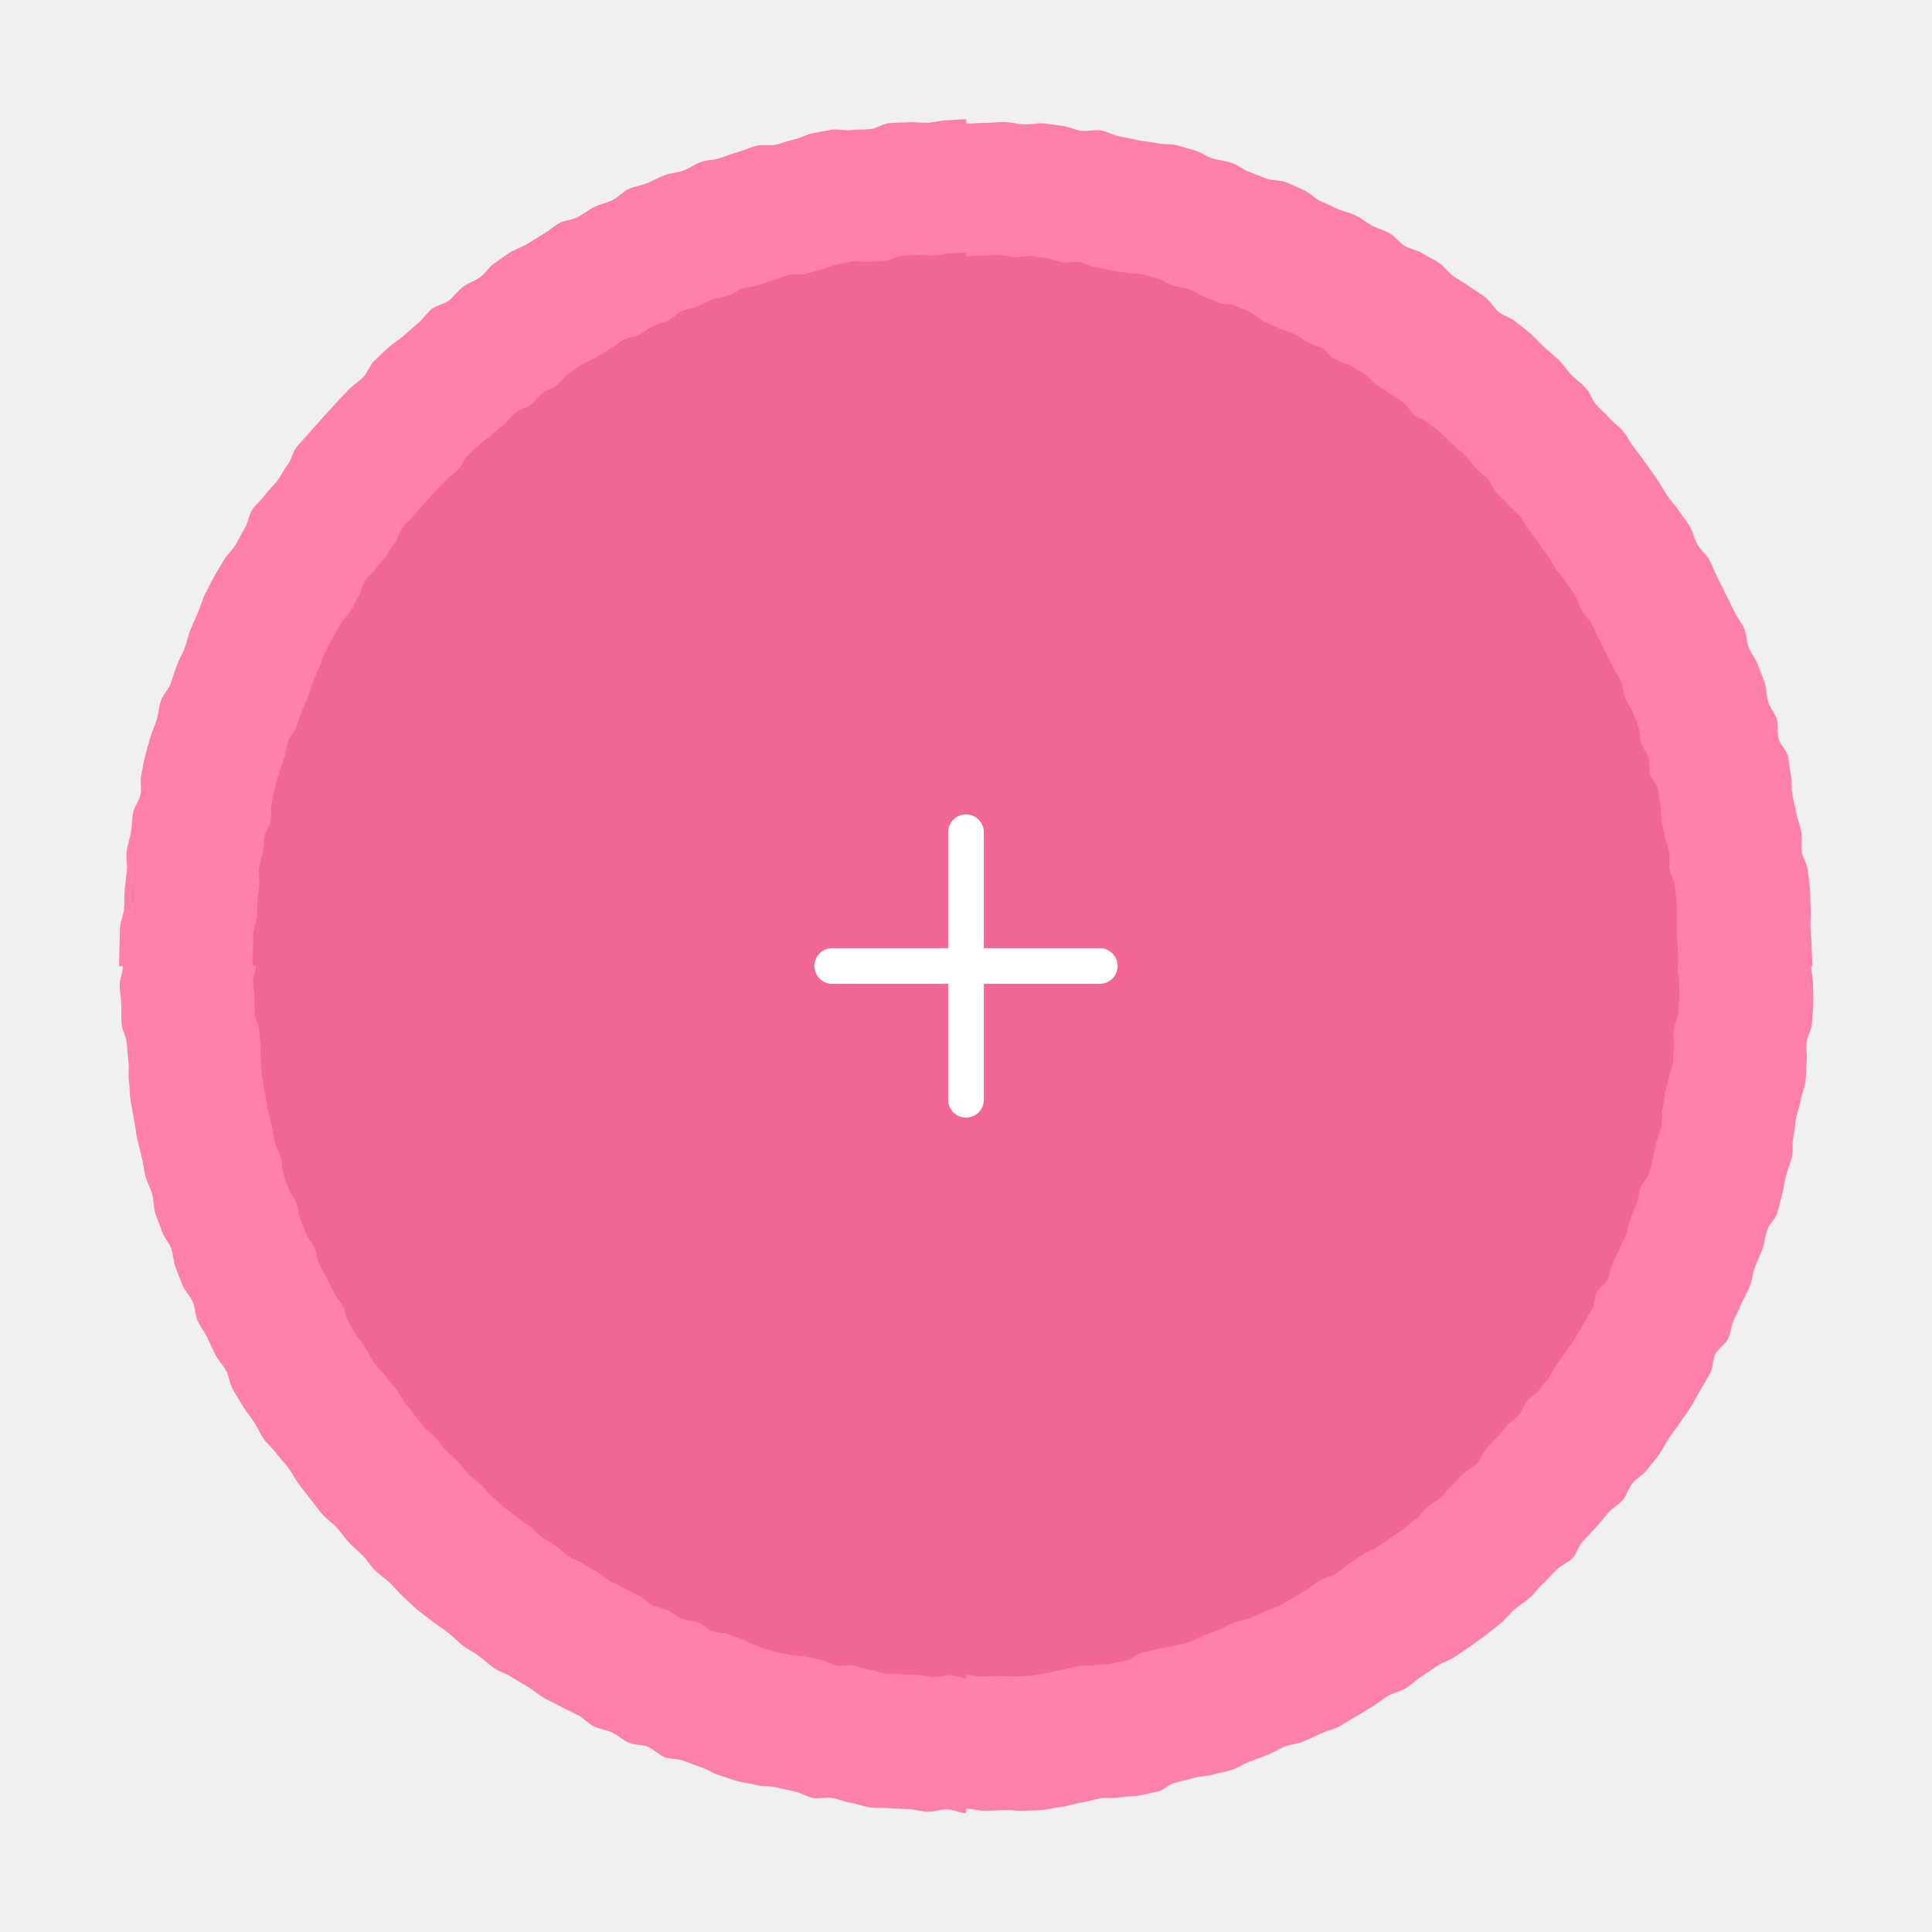
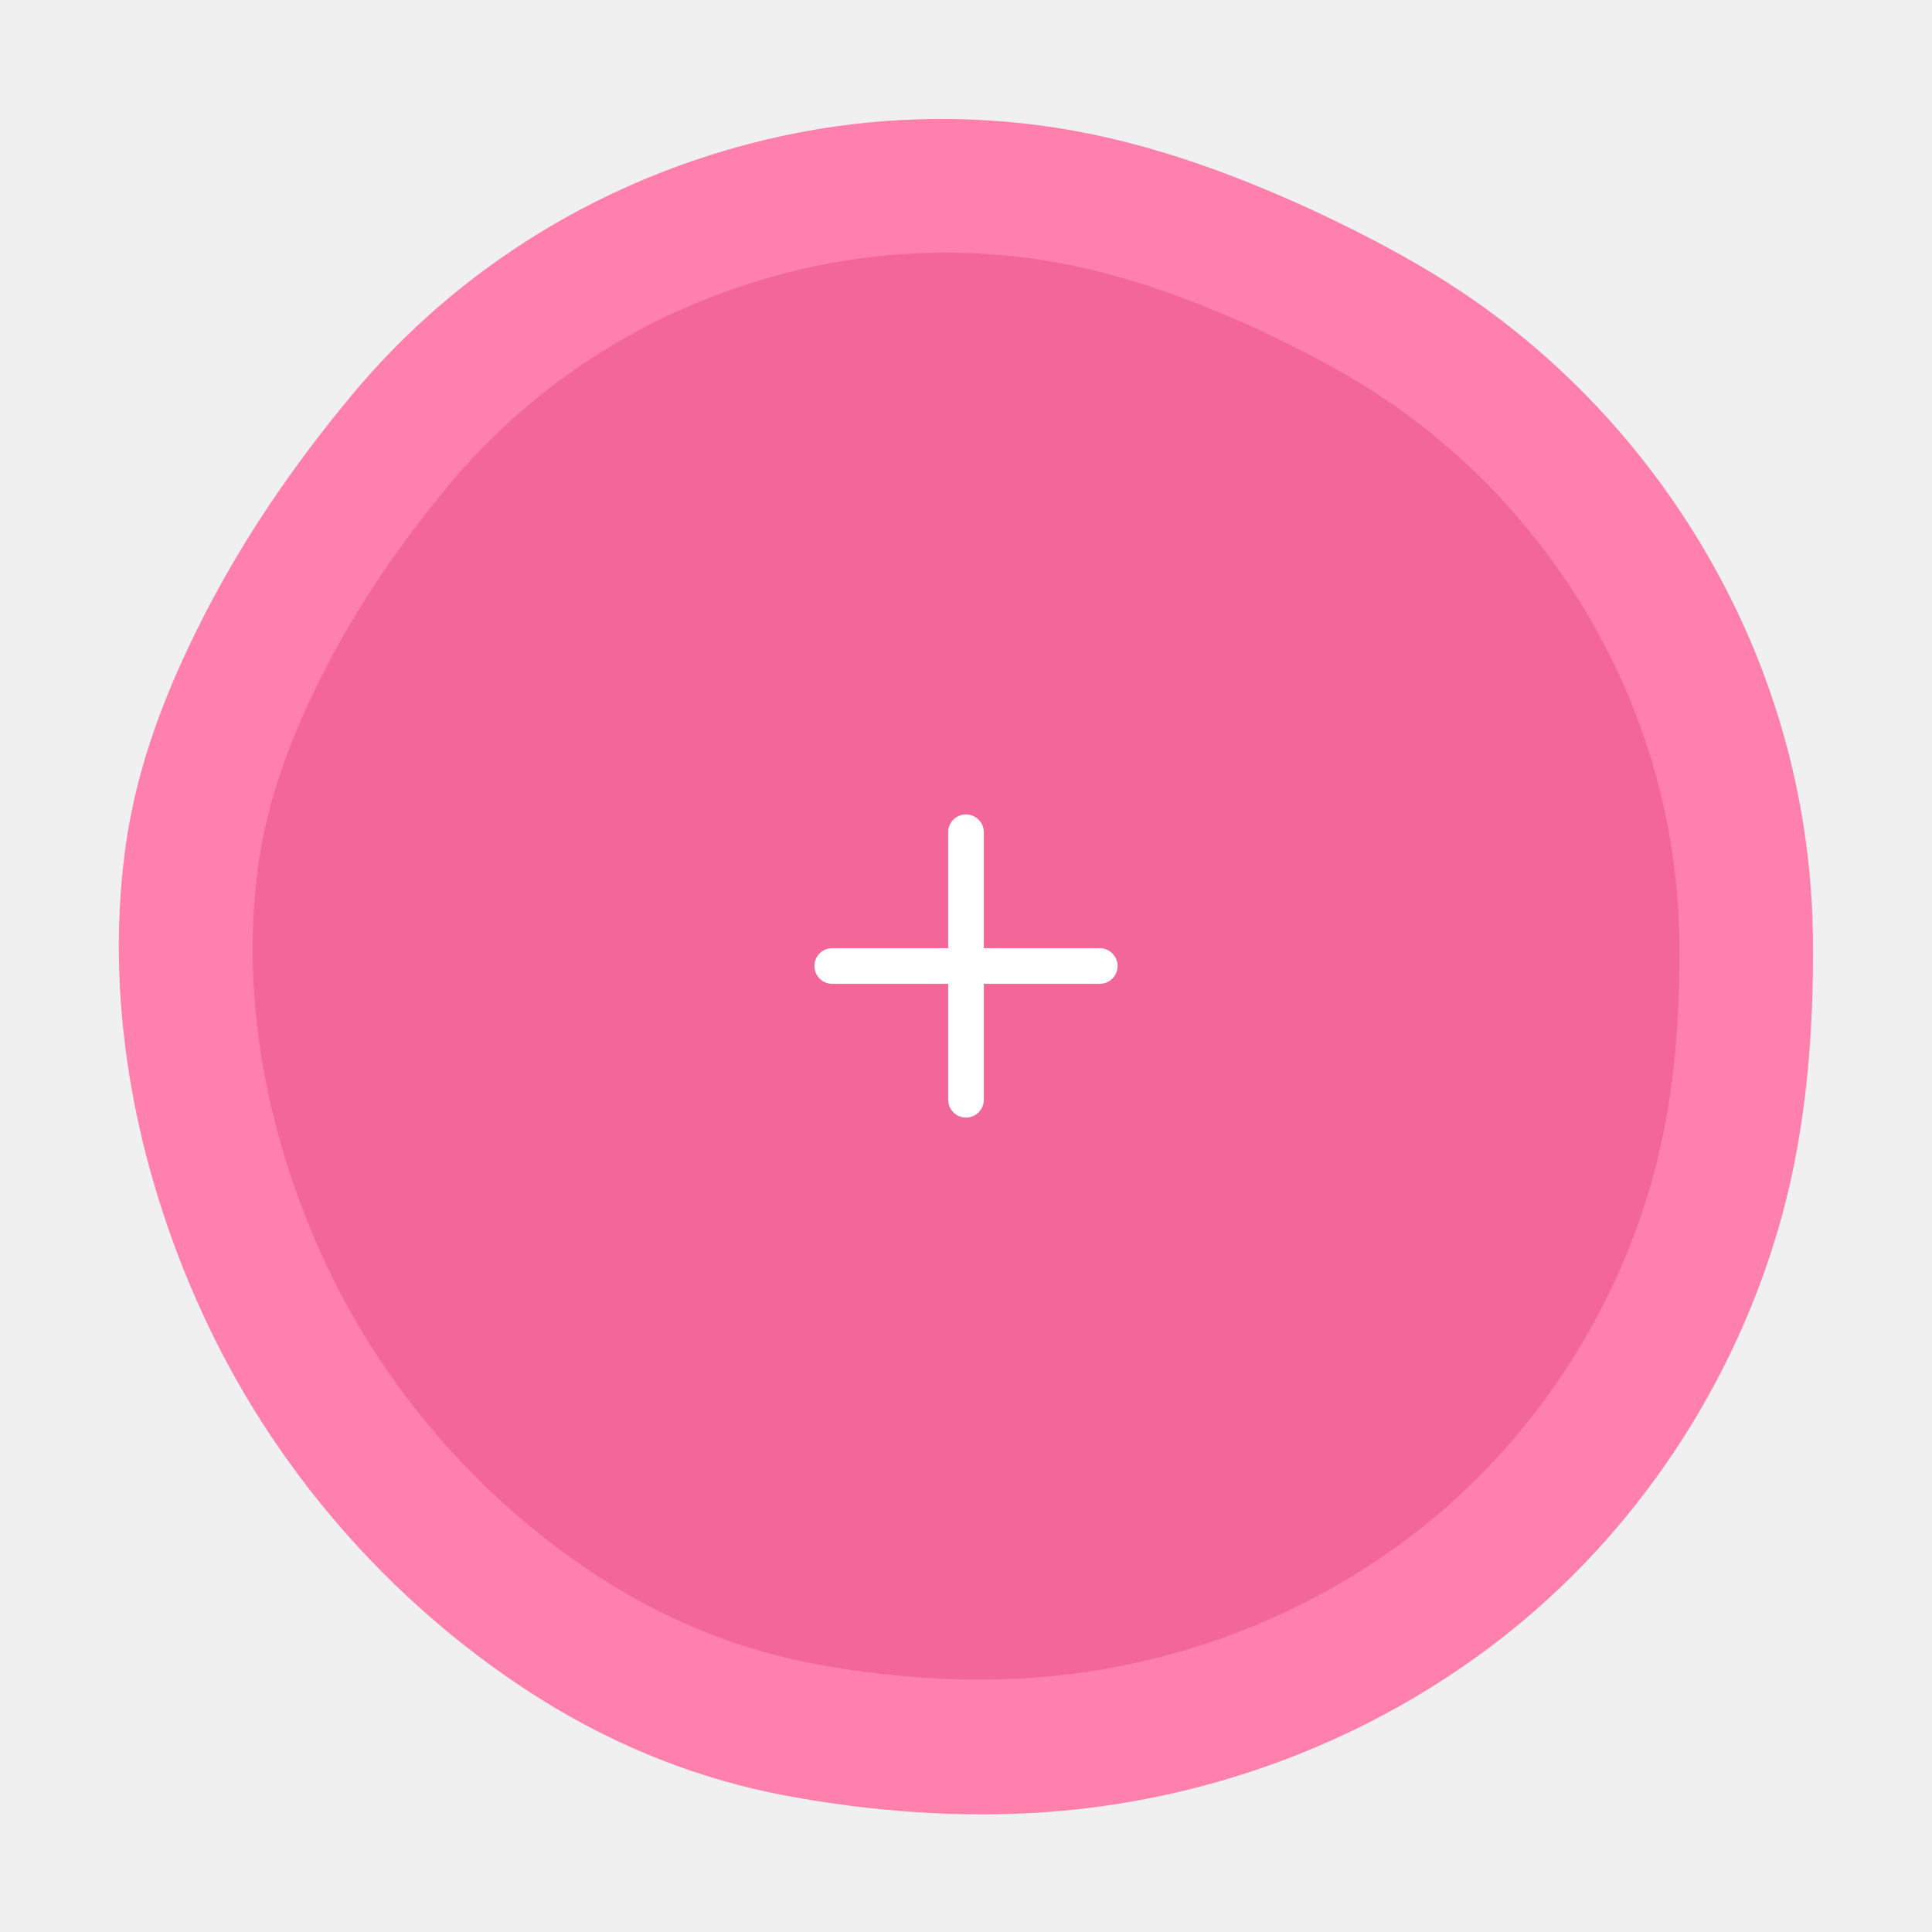
<svg xmlns="http://www.w3.org/2000/svg" width="130" height="130" viewBox="0 0 130 130" fill="none">
-   <g clip-path="url(#clip0_849_17196)">
-     <path d="M65.014 121.674V122.003C64.581 122.003 64.152 121.757 63.72 121.746C63.288 121.736 62.848 121.928 62.419 121.907C61.99 121.887 61.561 121.757 61.129 121.729C60.697 121.702 60.264 121.708 59.835 121.671C59.406 121.633 58.964 121.667 58.538 121.619C58.113 121.571 57.697 121.372 57.268 121.314C56.839 121.256 56.434 121.05 56.009 120.981C55.583 120.913 55.12 121.057 54.698 120.981C54.276 120.906 53.888 120.632 53.466 120.543C53.044 120.453 52.625 120.364 52.203 120.265C51.781 120.165 51.325 120.22 50.91 120.114C50.494 120.008 50.052 119.966 49.636 119.853C49.221 119.74 48.813 119.579 48.401 119.455C47.989 119.332 47.618 119.065 47.21 118.931C46.802 118.797 46.404 118.622 45.999 118.475C45.594 118.327 45.11 118.386 44.709 118.231C44.307 118.077 43.991 117.7 43.59 117.538C43.188 117.377 42.697 117.432 42.303 117.261C41.908 117.089 41.579 116.76 41.188 116.578C40.796 116.397 40.34 116.345 39.952 116.156C39.564 115.968 39.266 115.601 38.882 115.405C38.497 115.21 38.102 115.032 37.725 114.826C37.348 114.62 36.946 114.449 36.572 114.233C36.198 114.017 35.875 113.715 35.508 113.492C35.141 113.269 34.76 113.067 34.396 112.833C34.033 112.6 33.593 112.48 33.236 112.24C32.88 112 32.574 111.678 32.224 111.427C31.874 111.177 31.483 110.978 31.136 110.721C30.79 110.464 30.501 110.131 30.158 109.867C29.815 109.603 29.441 109.38 29.108 109.109C28.775 108.838 28.412 108.598 28.082 108.317C27.753 108.036 27.447 107.727 27.128 107.443C26.809 107.158 26.548 106.798 26.232 106.503C25.917 106.208 25.546 105.975 25.237 105.673C24.928 105.371 24.712 104.98 24.41 104.672C24.108 104.363 23.765 104.099 23.47 103.784C23.175 103.468 22.938 103.105 22.65 102.782C22.361 102.46 21.974 102.227 21.692 101.901C21.411 101.575 21.164 101.218 20.893 100.882C20.622 100.546 20.368 100.197 20.103 99.857C19.839 99.517 19.661 99.113 19.403 98.766C19.146 98.42 18.82 98.125 18.573 97.772C18.326 97.419 17.962 97.144 17.718 96.788C17.475 96.431 17.31 96.023 17.077 95.66C16.843 95.296 16.552 94.967 16.329 94.6C16.105 94.233 15.879 93.859 15.663 93.485C15.447 93.112 15.433 92.625 15.224 92.247C15.014 91.87 14.699 91.551 14.499 91.167C14.3 90.783 14.129 90.389 13.94 90.001C13.751 89.614 13.48 89.264 13.298 88.873C13.117 88.482 13.147 87.999 12.972 87.601C12.797 87.203 12.444 86.887 12.283 86.49C12.121 86.092 11.967 85.687 11.812 85.282C11.658 84.878 11.662 84.422 11.517 84.014C11.373 83.606 11.03 83.269 10.896 82.858C10.762 82.447 10.574 82.052 10.45 81.641C10.327 81.229 10.354 80.77 10.237 80.355C10.121 79.94 9.891 79.552 9.784 79.134C9.678 78.715 9.633 78.28 9.537 77.862C9.441 77.443 9.311 77.028 9.225 76.603C9.139 76.178 9.095 75.749 9.016 75.324C8.937 74.899 8.854 74.477 8.786 74.048C8.717 73.62 8.734 73.184 8.676 72.755C8.618 72.327 8.693 71.888 8.642 71.456C8.59 71.023 8.566 70.602 8.528 70.17C8.491 69.737 8.209 69.329 8.178 68.901C8.148 68.472 8.178 68.037 8.161 67.605C8.144 67.172 8.062 66.744 8.051 66.312C8.041 65.88 8.268 65.448 8.268 65.015H8.014C8.014 64.583 8.031 64.148 8.041 63.719C8.051 63.291 8.055 62.852 8.072 62.423C8.089 61.994 8.319 61.572 8.347 61.14C8.374 60.708 8.353 60.276 8.391 59.847C8.429 59.419 8.491 58.99 8.539 58.562C8.587 58.133 8.467 57.68 8.525 57.255C8.583 56.83 8.748 56.411 8.813 55.986C8.878 55.561 8.875 55.118 8.951 54.697C9.026 54.275 9.362 53.898 9.452 53.476C9.541 53.054 9.407 52.584 9.503 52.162C9.599 51.741 9.651 51.305 9.757 50.89C9.863 50.475 9.994 50.057 10.107 49.642C10.22 49.227 10.419 48.833 10.546 48.421C10.673 48.01 10.69 47.557 10.824 47.149C10.958 46.741 11.335 46.411 11.48 46.003C11.624 45.595 11.741 45.18 11.895 44.779C12.049 44.378 12.265 43.997 12.427 43.599C12.588 43.202 12.646 42.756 12.818 42.361C12.99 41.967 13.154 41.566 13.333 41.175C13.511 40.784 13.611 40.349 13.803 39.964C13.995 39.58 14.201 39.196 14.4 38.812C14.599 38.428 14.853 38.075 15.062 37.694C15.272 37.314 15.635 37.026 15.852 36.655C16.068 36.285 16.25 35.89 16.476 35.523C16.703 35.157 16.733 34.666 16.967 34.303C17.2 33.939 17.585 33.672 17.825 33.315C18.065 32.958 18.419 32.677 18.669 32.327C18.919 31.978 19.115 31.587 19.372 31.24C19.63 30.894 19.698 30.404 19.966 30.064C20.234 29.725 20.56 29.43 20.831 29.094C21.102 28.758 21.414 28.456 21.696 28.127C21.977 27.797 22.276 27.485 22.564 27.163C22.852 26.84 23.161 26.542 23.456 26.227C23.751 25.911 24.136 25.685 24.438 25.376C24.74 25.068 24.87 24.587 25.179 24.286C25.488 23.984 25.807 23.689 26.123 23.394C26.438 23.099 26.829 22.887 27.152 22.599C27.475 22.31 27.797 22.026 28.127 21.745C28.456 21.463 28.7 21.083 29.036 20.808C29.372 20.534 29.873 20.476 30.217 20.212C30.56 19.948 30.803 19.557 31.15 19.299C31.497 19.042 31.936 18.912 32.289 18.665C32.643 18.418 32.873 17.989 33.23 17.746C33.587 17.503 33.93 17.235 34.293 17.002C34.657 16.769 35.093 16.645 35.46 16.422C35.827 16.199 36.191 15.959 36.565 15.743C36.939 15.527 37.265 15.222 37.643 15.013C38.02 14.804 38.508 14.797 38.888 14.598C39.269 14.399 39.609 14.111 39.997 13.922C40.385 13.734 40.82 13.648 41.212 13.466C41.603 13.284 41.901 12.894 42.296 12.719C42.691 12.544 43.137 12.486 43.538 12.324C43.94 12.163 44.317 11.944 44.722 11.789C45.127 11.635 45.584 11.625 45.989 11.481C46.393 11.337 46.75 11.035 47.159 10.898C47.567 10.761 48.023 10.767 48.435 10.64C48.847 10.514 49.249 10.346 49.664 10.229C50.079 10.112 50.474 9.914 50.892 9.807C51.311 9.701 51.785 9.831 52.207 9.732C52.629 9.632 53.03 9.468 53.452 9.379C53.874 9.289 54.266 9.042 54.691 8.964C55.117 8.885 55.542 8.799 55.968 8.73C56.393 8.662 56.853 8.813 57.282 8.754C57.711 8.696 58.147 8.737 58.576 8.686C59.005 8.634 59.406 8.322 59.835 8.285C60.264 8.247 60.7 8.254 61.133 8.223C61.565 8.192 62.001 8.278 62.433 8.257C62.865 8.237 63.291 8.099 63.723 8.089C64.156 8.079 64.588 8.024 65.02 8.024V8.322C65.453 8.322 65.882 8.261 66.314 8.271C66.747 8.281 67.183 8.192 67.611 8.213C68.04 8.233 68.469 8.343 68.898 8.37C69.327 8.398 69.773 8.267 70.202 8.305C70.631 8.343 71.06 8.422 71.489 8.47C71.918 8.518 72.327 8.744 72.752 8.802C73.178 8.861 73.641 8.703 74.066 8.772C74.492 8.84 74.89 9.094 75.312 9.173C75.734 9.252 76.156 9.344 76.578 9.433C77.001 9.523 77.436 9.543 77.858 9.639C78.281 9.735 78.744 9.663 79.162 9.77C79.581 9.876 79.996 10.009 80.412 10.126C80.827 10.243 81.191 10.544 81.602 10.668C82.014 10.791 82.46 10.822 82.869 10.956C83.277 11.09 83.627 11.409 84.032 11.553C84.437 11.697 84.828 11.879 85.233 12.029C85.638 12.18 86.132 12.098 86.534 12.263C86.935 12.427 87.326 12.612 87.721 12.784C88.116 12.955 88.421 13.329 88.812 13.511C89.204 13.693 89.602 13.861 89.986 14.049C90.37 14.238 90.83 14.293 91.215 14.492C91.599 14.691 91.939 14.972 92.316 15.178C92.694 15.383 93.136 15.483 93.51 15.699C93.884 15.915 94.145 16.319 94.512 16.542C94.879 16.765 95.36 16.817 95.72 17.05C96.081 17.283 96.486 17.461 96.846 17.701C97.206 17.942 97.457 18.339 97.807 18.59C98.157 18.84 98.548 19.035 98.894 19.293C99.241 19.55 99.632 19.752 99.972 20.02C100.312 20.287 100.511 20.73 100.847 21C101.183 21.271 101.66 21.371 101.99 21.652C102.319 21.933 102.683 22.177 103.002 22.465C103.321 22.753 103.61 23.082 103.925 23.377C104.241 23.672 104.591 23.936 104.9 24.238C105.209 24.54 105.439 24.924 105.741 25.232C106.043 25.541 106.41 25.791 106.705 26.107C107 26.422 107.113 26.906 107.398 27.228C107.683 27.55 108.026 27.825 108.308 28.151C108.589 28.476 108.973 28.72 109.248 29.056C109.522 29.392 109.701 29.8 109.969 30.14C110.236 30.479 110.487 30.832 110.744 31.179C111.001 31.525 111.238 31.885 111.489 32.238C111.739 32.591 111.935 32.979 112.175 33.336C112.415 33.692 112.731 34.001 112.964 34.364C113.198 34.728 113.483 35.06 113.706 35.428C113.929 35.794 113.994 36.261 114.21 36.635C114.426 37.008 114.804 37.29 115.013 37.667C115.222 38.044 115.356 38.462 115.555 38.846C115.754 39.231 115.943 39.618 116.132 40.006C116.321 40.393 116.526 40.774 116.708 41.165C116.89 41.556 117.185 41.898 117.36 42.293C117.535 42.687 117.504 43.171 117.669 43.569C117.834 43.966 118.122 44.32 118.277 44.721C118.431 45.122 118.599 45.523 118.747 45.931C118.894 46.34 118.833 46.813 118.97 47.224C119.107 47.636 119.426 47.986 119.553 48.397C119.68 48.809 119.563 49.292 119.68 49.707C119.797 50.122 120.195 50.462 120.305 50.88C120.415 51.298 120.411 51.744 120.507 52.166C120.603 52.588 120.514 53.047 120.6 53.469C120.686 53.891 120.799 54.306 120.878 54.731C120.957 55.156 121.135 55.561 121.204 55.986C121.272 56.411 121.176 56.861 121.235 57.289C121.293 57.718 121.592 58.112 121.643 58.541C121.695 58.97 121.743 59.398 121.784 59.83C121.825 60.262 121.804 60.694 121.835 61.127C121.866 61.559 121.801 61.991 121.821 62.423C121.842 62.855 121.89 63.284 121.9 63.716C121.911 64.148 121.945 64.576 121.945 65.012H121.876C121.876 65.444 122.007 65.88 121.997 66.308C121.986 66.737 122.031 67.176 122.014 67.608C121.996 68.04 121.952 68.472 121.921 68.904C121.89 69.336 121.595 69.744 121.557 70.173C121.52 70.602 121.612 71.044 121.564 71.473C121.516 71.901 121.544 72.34 121.485 72.769C121.427 73.198 121.235 73.606 121.166 74.031C121.097 74.456 120.926 74.864 120.847 75.286C120.768 75.708 120.754 76.147 120.665 76.569C120.576 76.99 120.665 77.454 120.569 77.872C120.473 78.29 120.284 78.691 120.178 79.11C120.071 79.528 120.027 79.964 119.913 80.379C119.8 80.794 119.708 81.222 119.584 81.634C119.461 82.045 119.038 82.368 118.905 82.776C118.771 83.184 118.74 83.63 118.596 84.034C118.452 84.439 118.256 84.826 118.102 85.231C117.947 85.636 117.927 86.088 117.762 86.49C117.597 86.891 117.381 87.268 117.209 87.662C117.038 88.057 116.842 88.444 116.66 88.835C116.478 89.226 116.465 89.7 116.276 90.087C116.087 90.475 115.624 90.725 115.425 91.109C115.226 91.493 115.284 92.011 115.075 92.391C114.865 92.772 114.646 93.146 114.43 93.516C114.213 93.887 114.011 94.274 113.788 94.644C113.565 95.015 113.287 95.354 113.054 95.714C112.82 96.075 112.539 96.414 112.299 96.771C112.058 97.127 111.88 97.532 111.629 97.885C111.379 98.238 111.084 98.561 110.826 98.907C110.569 99.254 110.123 99.456 109.855 99.795C109.588 100.135 109.471 100.591 109.196 100.927C108.922 101.263 108.493 101.465 108.215 101.791C107.937 102.117 107.673 102.46 107.384 102.782C107.096 103.105 106.791 103.406 106.496 103.718C106.201 104.03 106.108 104.545 105.809 104.85C105.511 105.155 105.051 105.313 104.742 105.615C104.433 105.917 104.152 106.246 103.836 106.541C103.52 106.836 103.277 107.209 102.954 107.497C102.632 107.786 102.247 108.002 101.921 108.283C101.595 108.564 101.334 108.931 101.002 109.202C100.669 109.473 100.326 109.744 99.986 110.008C99.646 110.272 99.286 110.515 98.939 110.772C98.593 111.03 98.219 111.253 97.865 111.499C97.512 111.746 97.062 111.853 96.705 112.096C96.348 112.34 95.995 112.58 95.631 112.813C95.267 113.046 94.962 113.368 94.595 113.595C94.228 113.821 93.771 113.897 93.397 114.113C93.023 114.329 92.704 114.634 92.323 114.843C91.942 115.052 91.595 115.313 91.211 115.512C90.827 115.711 90.484 115.988 90.096 116.18C89.708 116.373 89.276 116.469 88.884 116.647C88.493 116.825 88.099 117.007 87.704 117.178C87.309 117.35 86.846 117.36 86.444 117.525C86.043 117.689 85.679 117.933 85.278 118.087C84.876 118.241 84.475 118.396 84.066 118.543C83.658 118.691 83.298 118.958 82.886 119.095C82.474 119.233 82.038 119.274 81.623 119.401C81.208 119.527 80.762 119.517 80.343 119.634C79.924 119.75 79.509 119.84 79.09 119.946C78.672 120.052 78.325 120.45 77.903 120.549C77.481 120.649 77.059 120.735 76.633 120.82C76.208 120.906 75.762 120.861 75.336 120.94C74.911 121.019 74.461 120.94 74.035 121.009C73.61 121.077 73.198 121.235 72.769 121.294C72.34 121.352 71.928 121.513 71.499 121.564C71.071 121.616 70.648 121.739 70.216 121.781C69.784 121.822 69.351 121.815 68.919 121.842C68.487 121.87 68.051 121.777 67.618 121.794C67.186 121.811 66.757 121.839 66.325 121.849C65.892 121.859 65.463 121.708 65.031 121.708L65.014 121.674Z" fill="#FF80AD" />
-     <path d="M65.018 112.653V112.93C64.654 112.93 64.293 112.723 63.928 112.715C63.563 112.708 63.195 112.868 62.83 112.85C62.466 112.832 62.108 112.723 61.744 112.701C61.379 112.679 61.014 112.683 60.653 112.65C60.292 112.617 59.92 112.646 59.559 112.606C59.198 112.566 58.852 112.398 58.491 112.351C58.13 112.304 57.791 112.129 57.43 112.071C57.069 112.012 56.682 112.133 56.325 112.071C55.967 112.009 55.643 111.776 55.285 111.703C54.928 111.63 54.574 111.554 54.221 111.47C53.867 111.386 53.48 111.434 53.13 111.342C52.78 111.251 52.408 111.219 52.058 111.12C51.708 111.022 51.365 110.891 51.019 110.785C50.673 110.68 50.359 110.458 50.016 110.341C49.673 110.225 49.338 110.079 48.995 109.959C48.652 109.839 48.248 109.882 47.908 109.755C47.569 109.627 47.303 109.307 46.968 109.172C46.632 109.037 46.216 109.081 45.881 108.939C45.545 108.797 45.272 108.517 44.944 108.364C44.616 108.211 44.229 108.167 43.904 108.011C43.58 107.854 43.325 107.544 43.004 107.377C42.683 107.209 42.347 107.064 42.03 106.889C41.713 106.714 41.374 106.572 41.06 106.39C40.746 106.208 40.473 105.957 40.163 105.767C39.853 105.578 39.532 105.407 39.226 105.214C38.92 105.021 38.551 104.919 38.249 104.715C37.946 104.511 37.691 104.242 37.395 104.03C37.1 103.819 36.772 103.652 36.48 103.437C36.188 103.222 35.944 102.942 35.656 102.72C35.368 102.497 35.054 102.312 34.77 102.082C34.485 101.853 34.183 101.653 33.906 101.416C33.628 101.179 33.373 100.921 33.1 100.68C32.826 100.44 32.611 100.138 32.345 99.89C32.079 99.642 31.765 99.446 31.506 99.191C31.247 98.936 31.065 98.608 30.809 98.346C30.554 98.084 30.266 97.862 30.018 97.6C29.77 97.338 29.57 97.028 29.325 96.755C29.081 96.482 28.756 96.289 28.52 96.012C28.282 95.735 28.075 95.437 27.845 95.156C27.615 94.876 27.404 94.581 27.181 94.293C26.959 94.006 26.809 93.667 26.59 93.376C26.372 93.084 26.102 92.837 25.89 92.538C25.679 92.24 25.376 92.01 25.172 91.708C24.968 91.406 24.826 91.063 24.632 90.757C24.439 90.451 24.191 90.175 24.001 89.865C23.812 89.556 23.626 89.243 23.443 88.929C23.261 88.616 23.25 88.205 23.075 87.888C22.9 87.571 22.634 87.302 22.466 86.981C22.298 86.661 22.156 86.326 21.996 85.998C21.835 85.67 21.609 85.379 21.456 85.048C21.303 84.716 21.328 84.312 21.183 83.977C21.037 83.642 20.738 83.376 20.599 83.041C20.46 82.706 20.333 82.364 20.202 82.025C20.07 81.687 20.074 81.301 19.954 80.958C19.833 80.616 19.545 80.332 19.428 79.986C19.312 79.64 19.159 79.309 19.053 78.959C18.947 78.61 18.973 78.227 18.874 77.874C18.776 77.521 18.582 77.2 18.491 76.847C18.4 76.494 18.364 76.13 18.284 75.776C18.203 75.423 18.094 75.074 18.021 74.717C17.948 74.36 17.912 73.996 17.846 73.639C17.78 73.282 17.711 72.925 17.653 72.565C17.594 72.204 17.609 71.837 17.558 71.476C17.507 71.115 17.572 70.744 17.529 70.383C17.485 70.023 17.467 69.662 17.434 69.302C17.401 68.942 17.164 68.596 17.138 68.231C17.113 67.867 17.138 67.503 17.124 67.139C17.109 66.775 17.04 66.414 17.033 66.05C17.025 65.686 17.215 65.322 17.215 64.958H17C17 64.594 17.015 64.23 17.025 63.865C17.036 63.501 17.036 63.137 17.051 62.773C17.066 62.409 17.259 62.056 17.284 61.695C17.31 61.335 17.292 60.967 17.324 60.606C17.357 60.246 17.408 59.885 17.448 59.525C17.488 59.164 17.386 58.782 17.434 58.425C17.481 58.068 17.62 57.715 17.678 57.358C17.736 57.001 17.729 56.626 17.795 56.273C17.86 55.92 18.141 55.599 18.214 55.246C18.287 54.893 18.178 54.496 18.258 54.143C18.338 53.789 18.382 53.422 18.473 53.072C18.564 52.723 18.67 52.369 18.768 52.02C18.867 51.67 19.031 51.339 19.137 50.989C19.242 50.64 19.257 50.261 19.37 49.919C19.483 49.576 19.8 49.296 19.924 48.954C20.048 48.611 20.143 48.262 20.274 47.923C20.406 47.584 20.588 47.268 20.723 46.929C20.858 46.59 20.909 46.219 21.055 45.888C21.201 45.556 21.336 45.218 21.489 44.886C21.642 44.555 21.726 44.191 21.883 43.867C22.04 43.542 22.218 43.218 22.386 42.898C22.554 42.578 22.769 42.275 22.944 41.959C23.119 41.642 23.425 41.398 23.608 41.084C23.79 40.771 23.943 40.44 24.133 40.13C24.322 39.821 24.351 39.41 24.545 39.104C24.738 38.798 25.062 38.572 25.267 38.273C25.471 37.975 25.766 37.738 25.978 37.439C26.189 37.141 26.353 36.817 26.569 36.525C26.784 36.234 26.846 35.823 27.068 35.535C27.291 35.247 27.568 35 27.797 34.719C28.027 34.439 28.29 34.18 28.523 33.904C28.756 33.627 29.012 33.365 29.252 33.095C29.493 32.826 29.756 32.571 30.004 32.305C30.252 32.039 30.576 31.846 30.828 31.588C31.079 31.329 31.192 30.925 31.451 30.67C31.71 30.415 31.98 30.168 32.246 29.92C32.513 29.672 32.841 29.49 33.111 29.25C33.38 29.009 33.654 28.765 33.931 28.532C34.208 28.299 34.412 27.975 34.697 27.746C34.981 27.517 35.404 27.465 35.689 27.243C35.973 27.021 36.181 26.694 36.473 26.475C36.764 26.257 37.133 26.151 37.432 25.94C37.731 25.729 37.92 25.372 38.223 25.168C38.526 24.964 38.814 24.738 39.12 24.541C39.426 24.345 39.791 24.243 40.101 24.053C40.411 23.864 40.717 23.664 41.031 23.482C41.345 23.3 41.622 23.041 41.939 22.87C42.256 22.699 42.668 22.688 42.989 22.52C43.31 22.353 43.598 22.113 43.923 21.952C44.247 21.792 44.616 21.719 44.947 21.57C45.279 21.421 45.527 21.086 45.863 20.944C46.198 20.802 46.57 20.747 46.909 20.612C47.248 20.478 47.566 20.292 47.905 20.161C48.244 20.03 48.63 20.022 48.973 19.899C49.316 19.775 49.615 19.524 49.958 19.411C50.301 19.298 50.687 19.301 51.034 19.192C51.38 19.083 51.719 18.945 52.069 18.846C52.419 18.748 52.751 18.58 53.105 18.493C53.459 18.406 53.856 18.511 54.213 18.431C54.571 18.351 54.906 18.209 55.264 18.136C55.621 18.063 55.949 17.852 56.307 17.787C56.664 17.721 57.021 17.648 57.382 17.59C57.743 17.532 58.126 17.659 58.487 17.612C58.848 17.564 59.217 17.597 59.578 17.553C59.939 17.51 60.278 17.248 60.639 17.215C61 17.182 61.368 17.189 61.733 17.164C62.097 17.138 62.462 17.208 62.827 17.193C63.191 17.178 63.549 17.058 63.913 17.051C64.278 17.044 64.643 16.996 65.007 16.996V17.248C65.372 17.248 65.733 17.197 66.098 17.204C66.462 17.211 66.827 17.138 67.192 17.157C67.556 17.175 67.914 17.266 68.275 17.291C68.636 17.317 69.011 17.204 69.372 17.237C69.733 17.27 70.094 17.335 70.455 17.375C70.816 17.415 71.159 17.605 71.52 17.655C71.881 17.706 72.268 17.572 72.625 17.63C72.982 17.688 73.318 17.903 73.675 17.965C74.033 18.027 74.386 18.111 74.744 18.183C75.101 18.256 75.466 18.278 75.82 18.358C76.173 18.438 76.567 18.377 76.917 18.468C77.267 18.559 77.621 18.672 77.967 18.77C78.314 18.868 78.624 19.119 78.97 19.225C79.317 19.331 79.692 19.356 80.039 19.469C80.385 19.582 80.677 19.851 81.019 19.971C81.362 20.092 81.691 20.245 82.03 20.376C82.369 20.507 82.788 20.434 83.124 20.572C83.459 20.711 83.791 20.867 84.123 21.013C84.455 21.159 84.713 21.472 85.042 21.625C85.37 21.778 85.705 21.916 86.03 22.076C86.355 22.236 86.741 22.28 87.062 22.448C87.383 22.615 87.671 22.852 87.988 23.027C88.305 23.201 88.677 23.285 88.995 23.464C89.312 23.642 89.531 23.984 89.841 24.174C90.151 24.363 90.552 24.407 90.858 24.6C91.164 24.793 91.504 24.946 91.806 25.15C92.109 25.354 92.32 25.689 92.616 25.896C92.911 26.104 93.243 26.271 93.535 26.49C93.826 26.708 94.155 26.876 94.443 27.101C94.731 27.327 94.895 27.699 95.179 27.928C95.464 28.157 95.865 28.241 96.142 28.478C96.419 28.715 96.725 28.919 96.995 29.162C97.265 29.406 97.51 29.683 97.772 29.931C98.035 30.178 98.33 30.401 98.593 30.655C98.855 30.91 99.045 31.234 99.3 31.493C99.555 31.752 99.865 31.963 100.113 32.228C100.361 32.494 100.456 32.899 100.697 33.172C100.937 33.445 101.225 33.674 101.462 33.951C101.699 34.228 102.024 34.432 102.254 34.712C102.483 34.992 102.637 35.338 102.859 35.626C103.081 35.914 103.293 36.209 103.512 36.5C103.731 36.791 103.927 37.093 104.139 37.392C104.35 37.691 104.515 38.015 104.719 38.317C104.923 38.619 105.189 38.878 105.386 39.184C105.583 39.49 105.82 39.77 106.01 40.08C106.199 40.389 106.25 40.779 106.433 41.095C106.615 41.412 106.932 41.645 107.107 41.966C107.282 42.286 107.399 42.636 107.567 42.956C107.735 43.277 107.891 43.604 108.052 43.932C108.212 44.26 108.384 44.58 108.537 44.908C108.69 45.236 108.938 45.527 109.084 45.858C109.23 46.19 109.204 46.598 109.343 46.933C109.481 47.268 109.722 47.563 109.853 47.901C109.984 48.24 110.127 48.575 110.247 48.921C110.367 49.267 110.32 49.664 110.433 50.01C110.546 50.356 110.816 50.651 110.925 50.996C111.035 51.343 110.936 51.75 111.031 52.1C111.126 52.45 111.465 52.733 111.556 53.087C111.647 53.44 111.647 53.815 111.728 54.168C111.808 54.521 111.731 54.907 111.808 55.264C111.884 55.621 111.976 55.967 112.041 56.328C112.107 56.688 112.26 57.027 112.318 57.384C112.377 57.74 112.293 58.119 112.344 58.48C112.395 58.84 112.646 59.172 112.687 59.536C112.727 59.9 112.77 60.257 112.803 60.621C112.836 60.985 112.822 61.349 112.847 61.713C112.873 62.077 112.818 62.442 112.836 62.806C112.854 63.17 112.894 63.53 112.902 63.895C112.909 64.259 112.938 64.619 112.938 64.983H112.88C112.88 65.347 112.989 65.712 112.982 66.076C112.975 66.44 113.011 66.808 112.997 67.168C112.982 67.529 112.942 67.896 112.92 68.257C112.898 68.617 112.646 68.963 112.614 69.328C112.581 69.692 112.661 70.063 112.621 70.424C112.581 70.784 112.606 71.156 112.555 71.516C112.504 71.876 112.344 72.219 112.285 72.579C112.227 72.94 112.085 73.282 112.019 73.635C111.954 73.989 111.939 74.36 111.866 74.713C111.793 75.066 111.866 75.46 111.786 75.813C111.706 76.166 111.545 76.505 111.454 76.854C111.363 77.204 111.326 77.575 111.232 77.925C111.137 78.275 111.06 78.635 110.954 78.981C110.849 79.327 110.495 79.596 110.382 79.942C110.269 80.288 110.243 80.66 110.123 81.002C110.003 81.344 109.839 81.668 109.707 82.007C109.576 82.346 109.558 82.728 109.423 83.067C109.288 83.405 109.102 83.722 108.96 84.053C108.818 84.385 108.65 84.709 108.497 85.04C108.343 85.372 108.333 85.769 108.172 86.093C108.012 86.417 107.621 86.628 107.454 86.952C107.286 87.276 107.333 87.713 107.158 88.03C106.983 88.347 106.797 88.664 106.615 88.977C106.433 89.29 106.261 89.618 106.072 89.927C105.882 90.237 105.649 90.524 105.452 90.83C105.255 91.136 105.018 91.416 104.817 91.719C104.617 92.021 104.464 92.36 104.252 92.655C104.041 92.95 103.793 93.223 103.577 93.514C103.362 93.805 102.983 93.976 102.761 94.26C102.538 94.544 102.436 94.93 102.206 95.211C101.977 95.491 101.616 95.662 101.379 95.939C101.141 96.216 100.923 96.504 100.682 96.773C100.441 97.043 100.182 97.297 99.934 97.563C99.686 97.829 99.61 98.259 99.355 98.517C99.099 98.776 98.716 98.907 98.458 99.162C98.199 99.417 97.962 99.694 97.695 99.941C97.429 100.189 97.225 100.502 96.951 100.746C96.678 100.99 96.357 101.172 96.08 101.405C95.803 101.638 95.588 101.951 95.303 102.181C95.019 102.41 94.734 102.636 94.446 102.858C94.158 103.08 93.856 103.284 93.564 103.502C93.272 103.721 92.955 103.907 92.659 104.114C92.364 104.322 91.981 104.413 91.682 104.617C91.383 104.821 91.084 105.025 90.778 105.221C90.472 105.418 90.216 105.691 89.903 105.877C89.589 106.062 89.21 106.128 88.892 106.31C88.575 106.492 88.309 106.747 87.988 106.922C87.667 107.097 87.376 107.315 87.051 107.483C86.727 107.65 86.438 107.883 86.11 108.043C85.782 108.204 85.417 108.284 85.089 108.437C84.761 108.59 84.429 108.739 84.094 108.884C83.758 109.03 83.372 109.037 83.032 109.176C82.693 109.314 82.391 109.518 82.048 109.649C81.705 109.78 81.37 109.911 81.027 110.032C80.684 110.152 80.378 110.381 80.031 110.494C79.685 110.607 79.317 110.647 78.966 110.753C78.616 110.858 78.241 110.851 77.887 110.949C77.533 111.048 77.183 111.12 76.833 111.211C76.483 111.302 76.188 111.637 75.834 111.718C75.48 111.798 75.123 111.874 74.766 111.947C74.408 112.02 74.033 111.983 73.672 112.049C73.311 112.114 72.935 112.049 72.578 112.107C72.22 112.165 71.874 112.297 71.513 112.348C71.152 112.398 70.805 112.533 70.441 112.573C70.076 112.613 69.722 112.723 69.361 112.755C69 112.788 68.632 112.784 68.267 112.81C67.903 112.835 67.534 112.755 67.173 112.77C66.812 112.784 66.448 112.806 66.083 112.814C65.718 112.821 65.357 112.693 64.993 112.693L65.018 112.653Z" fill="#F26798" />
-     <path d="M65 56V74" stroke="white" stroke-width="2.4" stroke-linecap="round" stroke-linejoin="round" />
-     <path d="M56 65H74" stroke="white" stroke-width="2.4" stroke-linecap="round" stroke-linejoin="round" />
+   <g clip-path="url(#clip0_1478_59449)">
+     <path d="M118.654 45.288C114.465 34.18 106.592 24.576 96.422 18.409C93.792 16.811 91.046 15.407 88.261 14.112C82.42 11.435 76.393 9.287 70.001 8.441C63.888 7.635 57.675 7.945 51.671 9.364C40.663 11.963 30.827 17.952 23.613 26.655C19.843 31.201 16.507 36.026 13.808 41.278C11.194 46.358 9.177 51.509 8.416 57.203C6.974 68.079 9.332 79.389 14.025 89.233C18.912 99.488 26.855 108.385 36.49 114.397C41.54 117.546 47.071 119.742 52.927 120.836C58.645 121.898 64.648 122.348 70.451 121.929C81.482 121.13 92.179 117.097 100.921 110.324C110.114 103.196 116.831 93.026 119.903 81.817C121.555 75.782 122.052 69.397 121.99 63.153C121.928 57.063 120.803 51.005 118.654 45.303V45.288Z" fill="#FF80AD" />
  </g>
+   <path d="M110.193 48.38C106.666 39.031 100.035 30.948 91.47 25.758C89.255 24.413 86.943 23.231 84.598 22.141C79.678 19.888 74.602 18.08 69.219 17.368C64.071 16.689 58.839 16.95 53.782 18.145C44.512 20.332 36.228 25.372 30.153 32.698C26.978 36.524 24.169 40.585 21.895 45.005C19.694 49.281 17.995 53.616 17.355 58.408C16.14 67.562 18.126 77.081 22.078 85.366C26.194 93.997 32.883 101.486 40.997 106.546C45.25 109.196 49.908 111.044 54.84 111.965C59.655 112.859 64.712 113.238 69.598 112.885C78.888 112.213 87.897 108.818 95.259 103.118C103.001 97.118 108.658 88.559 111.245 79.125C112.637 74.045 113.055 68.672 113.002 63.416C112.95 58.291 112.003 53.192 110.193 48.393V48.38Z" fill="#F26798" />
+   <path d="M65 56V74" stroke="white" stroke-width="2.4" stroke-linecap="round" stroke-linejoin="round" />
+   <path d="M56 65H74" stroke="white" stroke-width="2.4" stroke-linecap="round" stroke-linejoin="round" />
  <defs>
-     <clipPath id="clip0_849_17196">
-       <rect width="114" height="114" fill="white" transform="translate(8 8)" />
+     <clipPath id="clip0_1478_59449">
+       <rect width="114" height="114.07" fill="white" transform="translate(7.99951 7.99902)" />
    </clipPath>
  </defs>
</svg>
